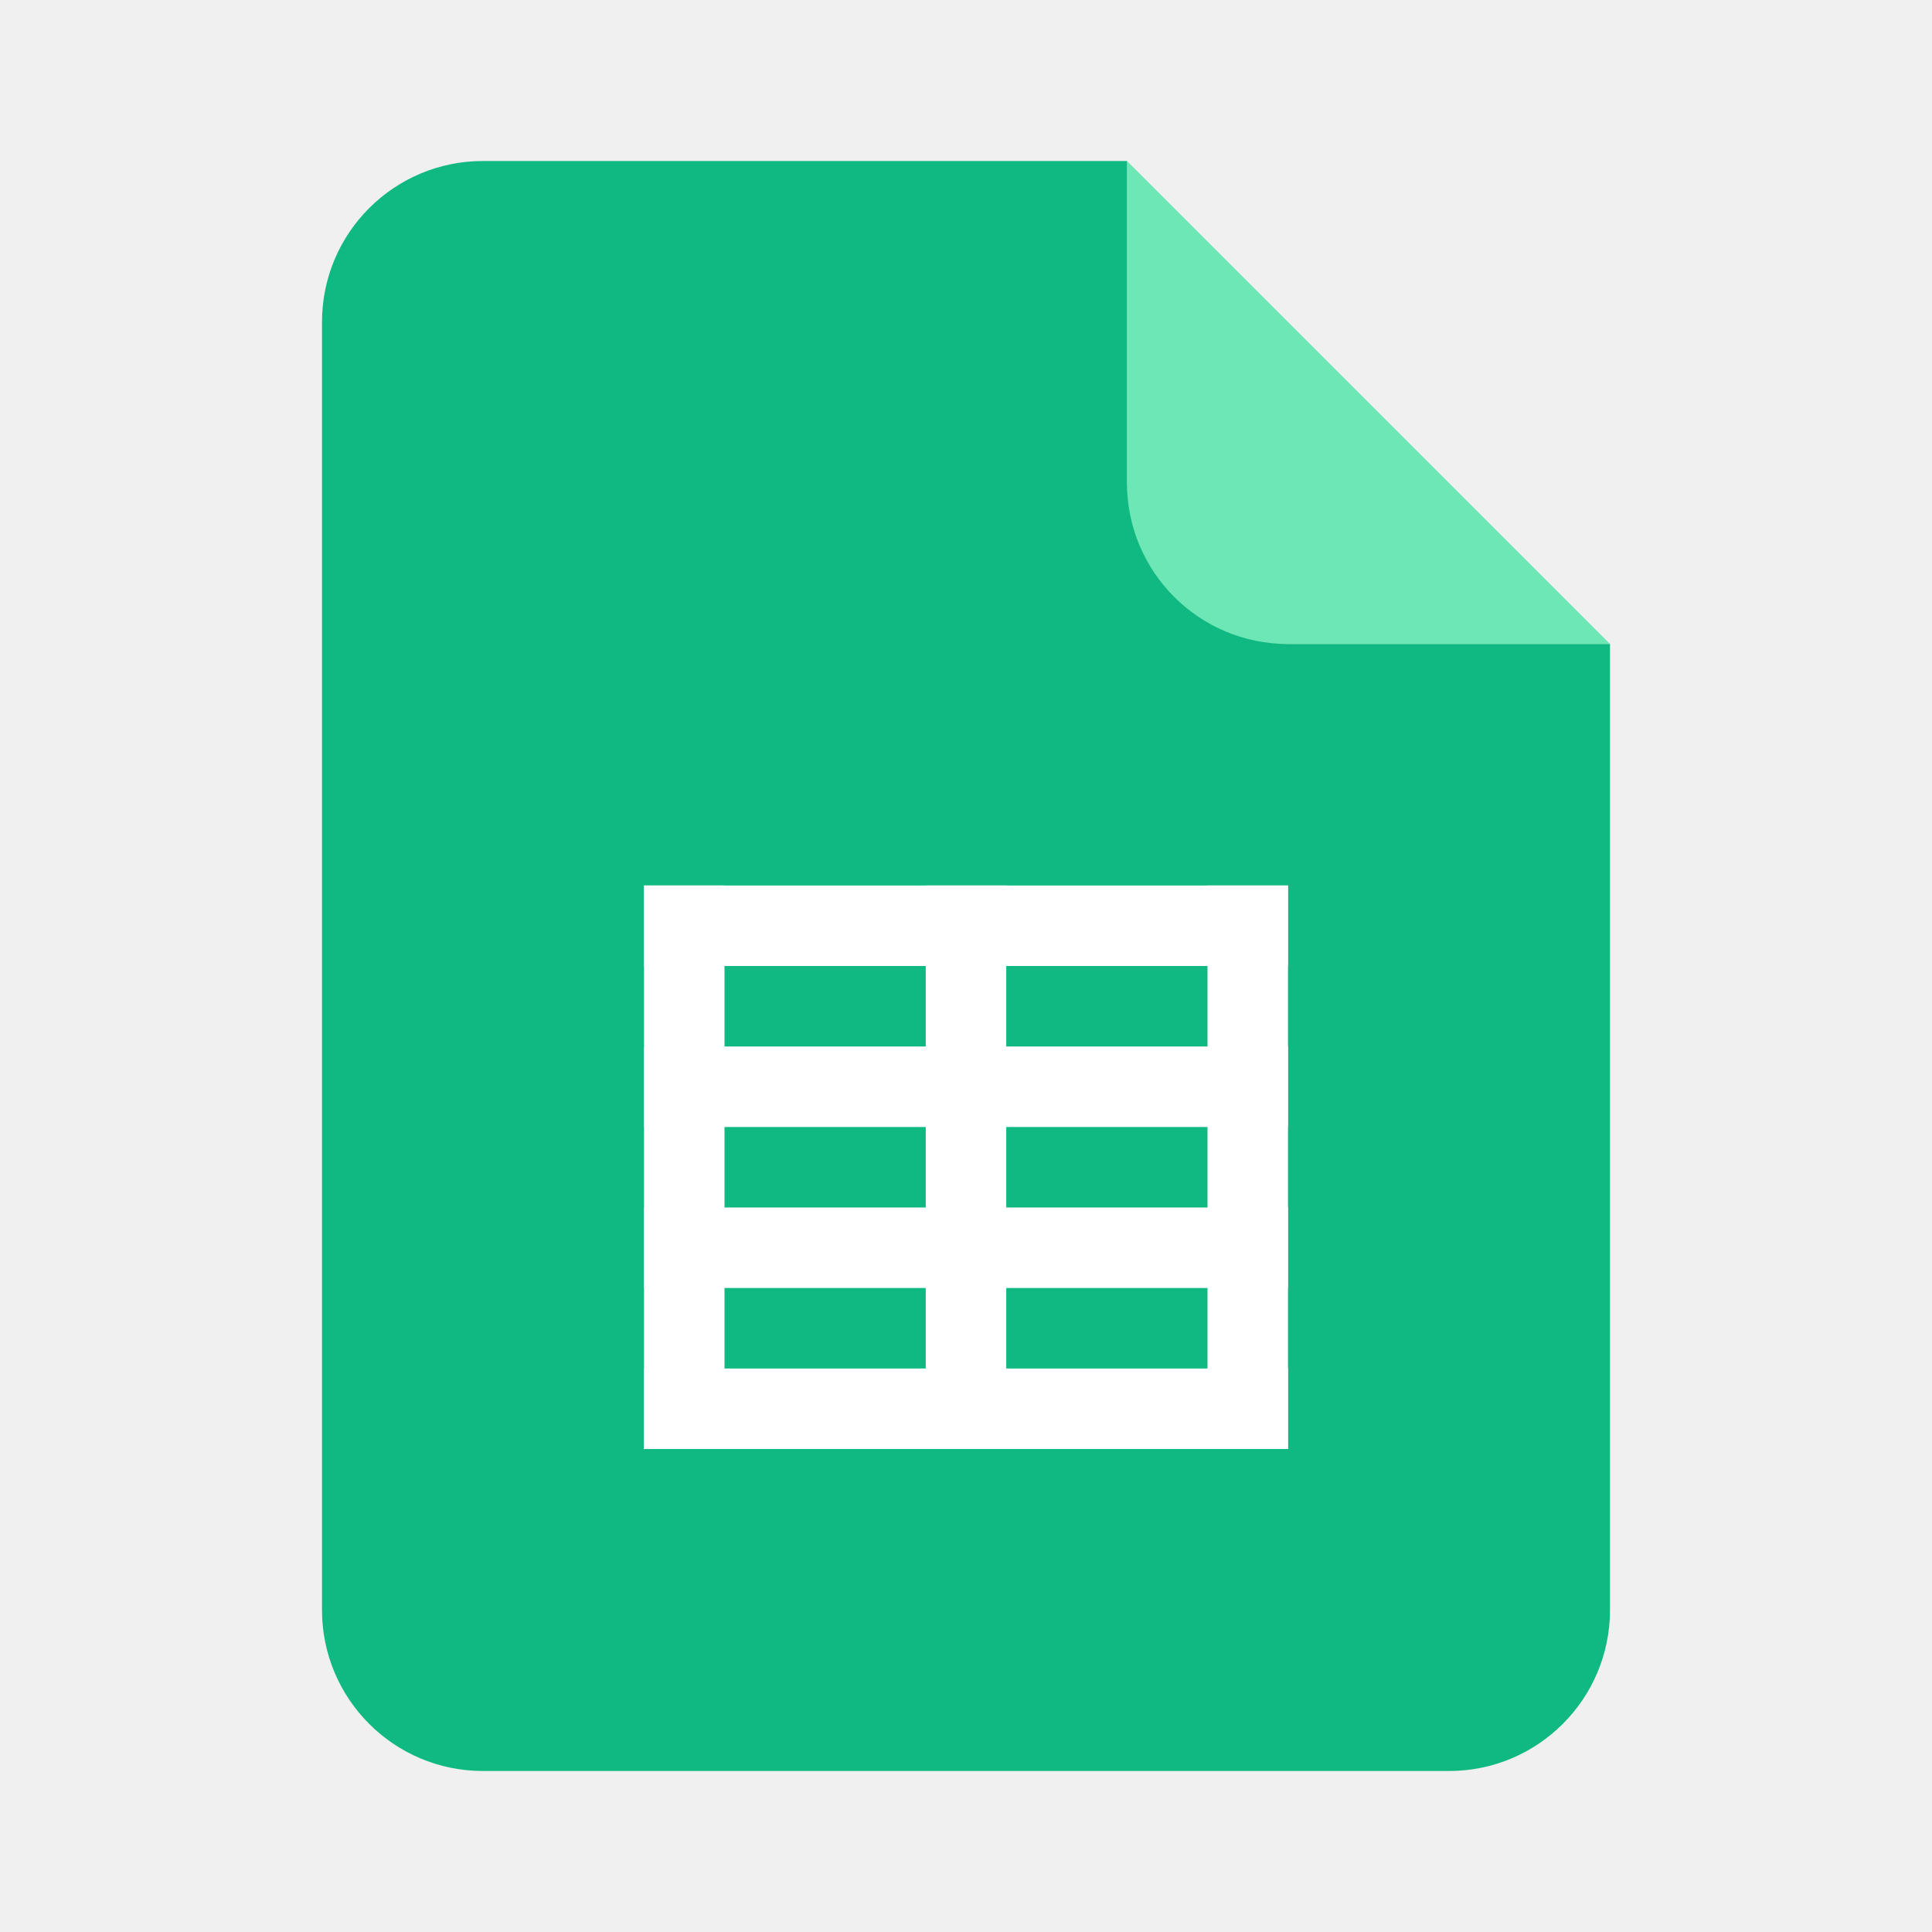
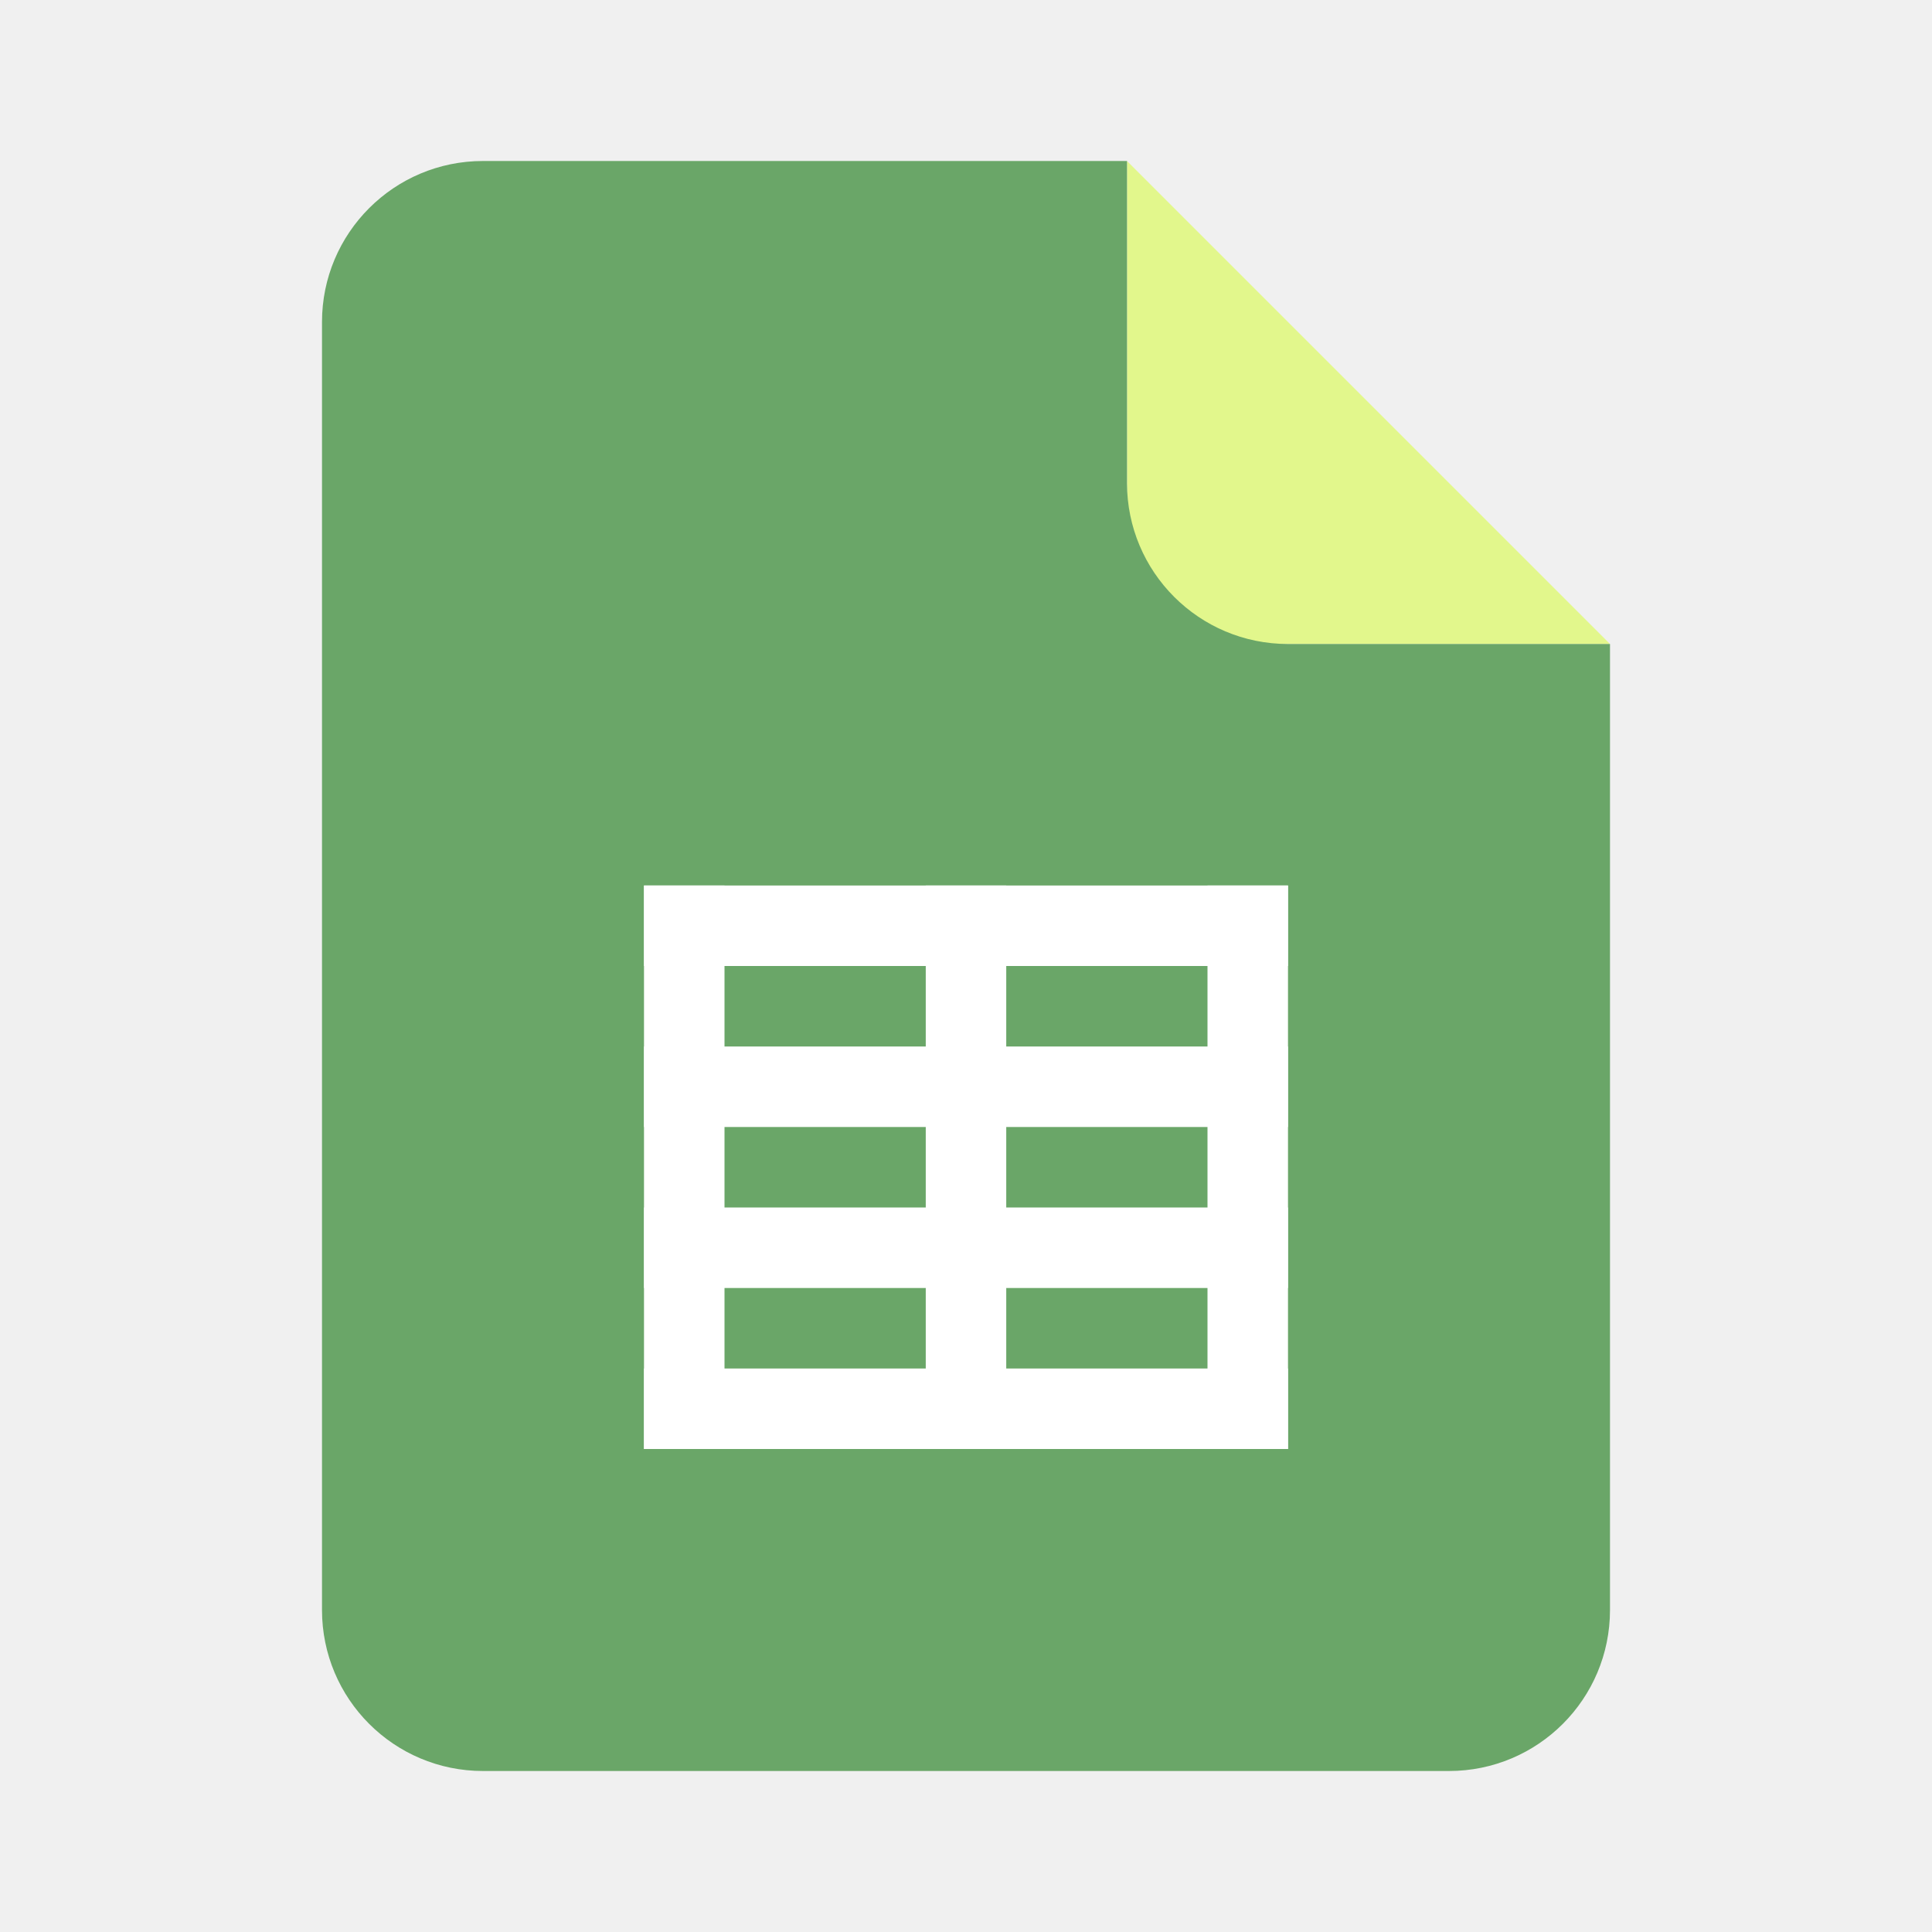
<svg xmlns="http://www.w3.org/2000/svg" width="24" height="24" viewBox="0 0 24 24" fill="none">
-   <path d="M14 2L20 8H14V2Z" fill="#6EE7B7" />
-   <path d="M4 4C4 2.895 4.895 2 6 2H14V6C14 7.105 14.895 8 16 8H20V20C20 21.105 19.105 22 18 22H6C4.895 22 4 21.105 4 20V4Z" fill="#10B981" />
+   <path d="M14 2L20 8H14V2Z" fill="#E2F78C" />
+   <path d="M4 4C4 2.895 4.895 2 6 2H14V6C14 7.105 14.895 8 16 8H20V20C20 21.105 19.105 22 18 22H6C4.895 22 4 21.105 4 20V4Z" fill="#6AA668" />
  <rect x="8" y="11" width="8" height="1" fill="white" />
  <rect x="15" y="11" width="1" height="7" fill="white" />
  <rect x="11.5" y="11" width="1" height="7" fill="white" />
  <rect x="8" y="11" width="1" height="7" fill="white" />
  <rect x="8" y="17" width="8" height="1" fill="white" />
  <rect x="8" y="13" width="8" height="1" fill="white" />
  <rect x="8" y="15" width="8" height="1" fill="white" />
</svg>
